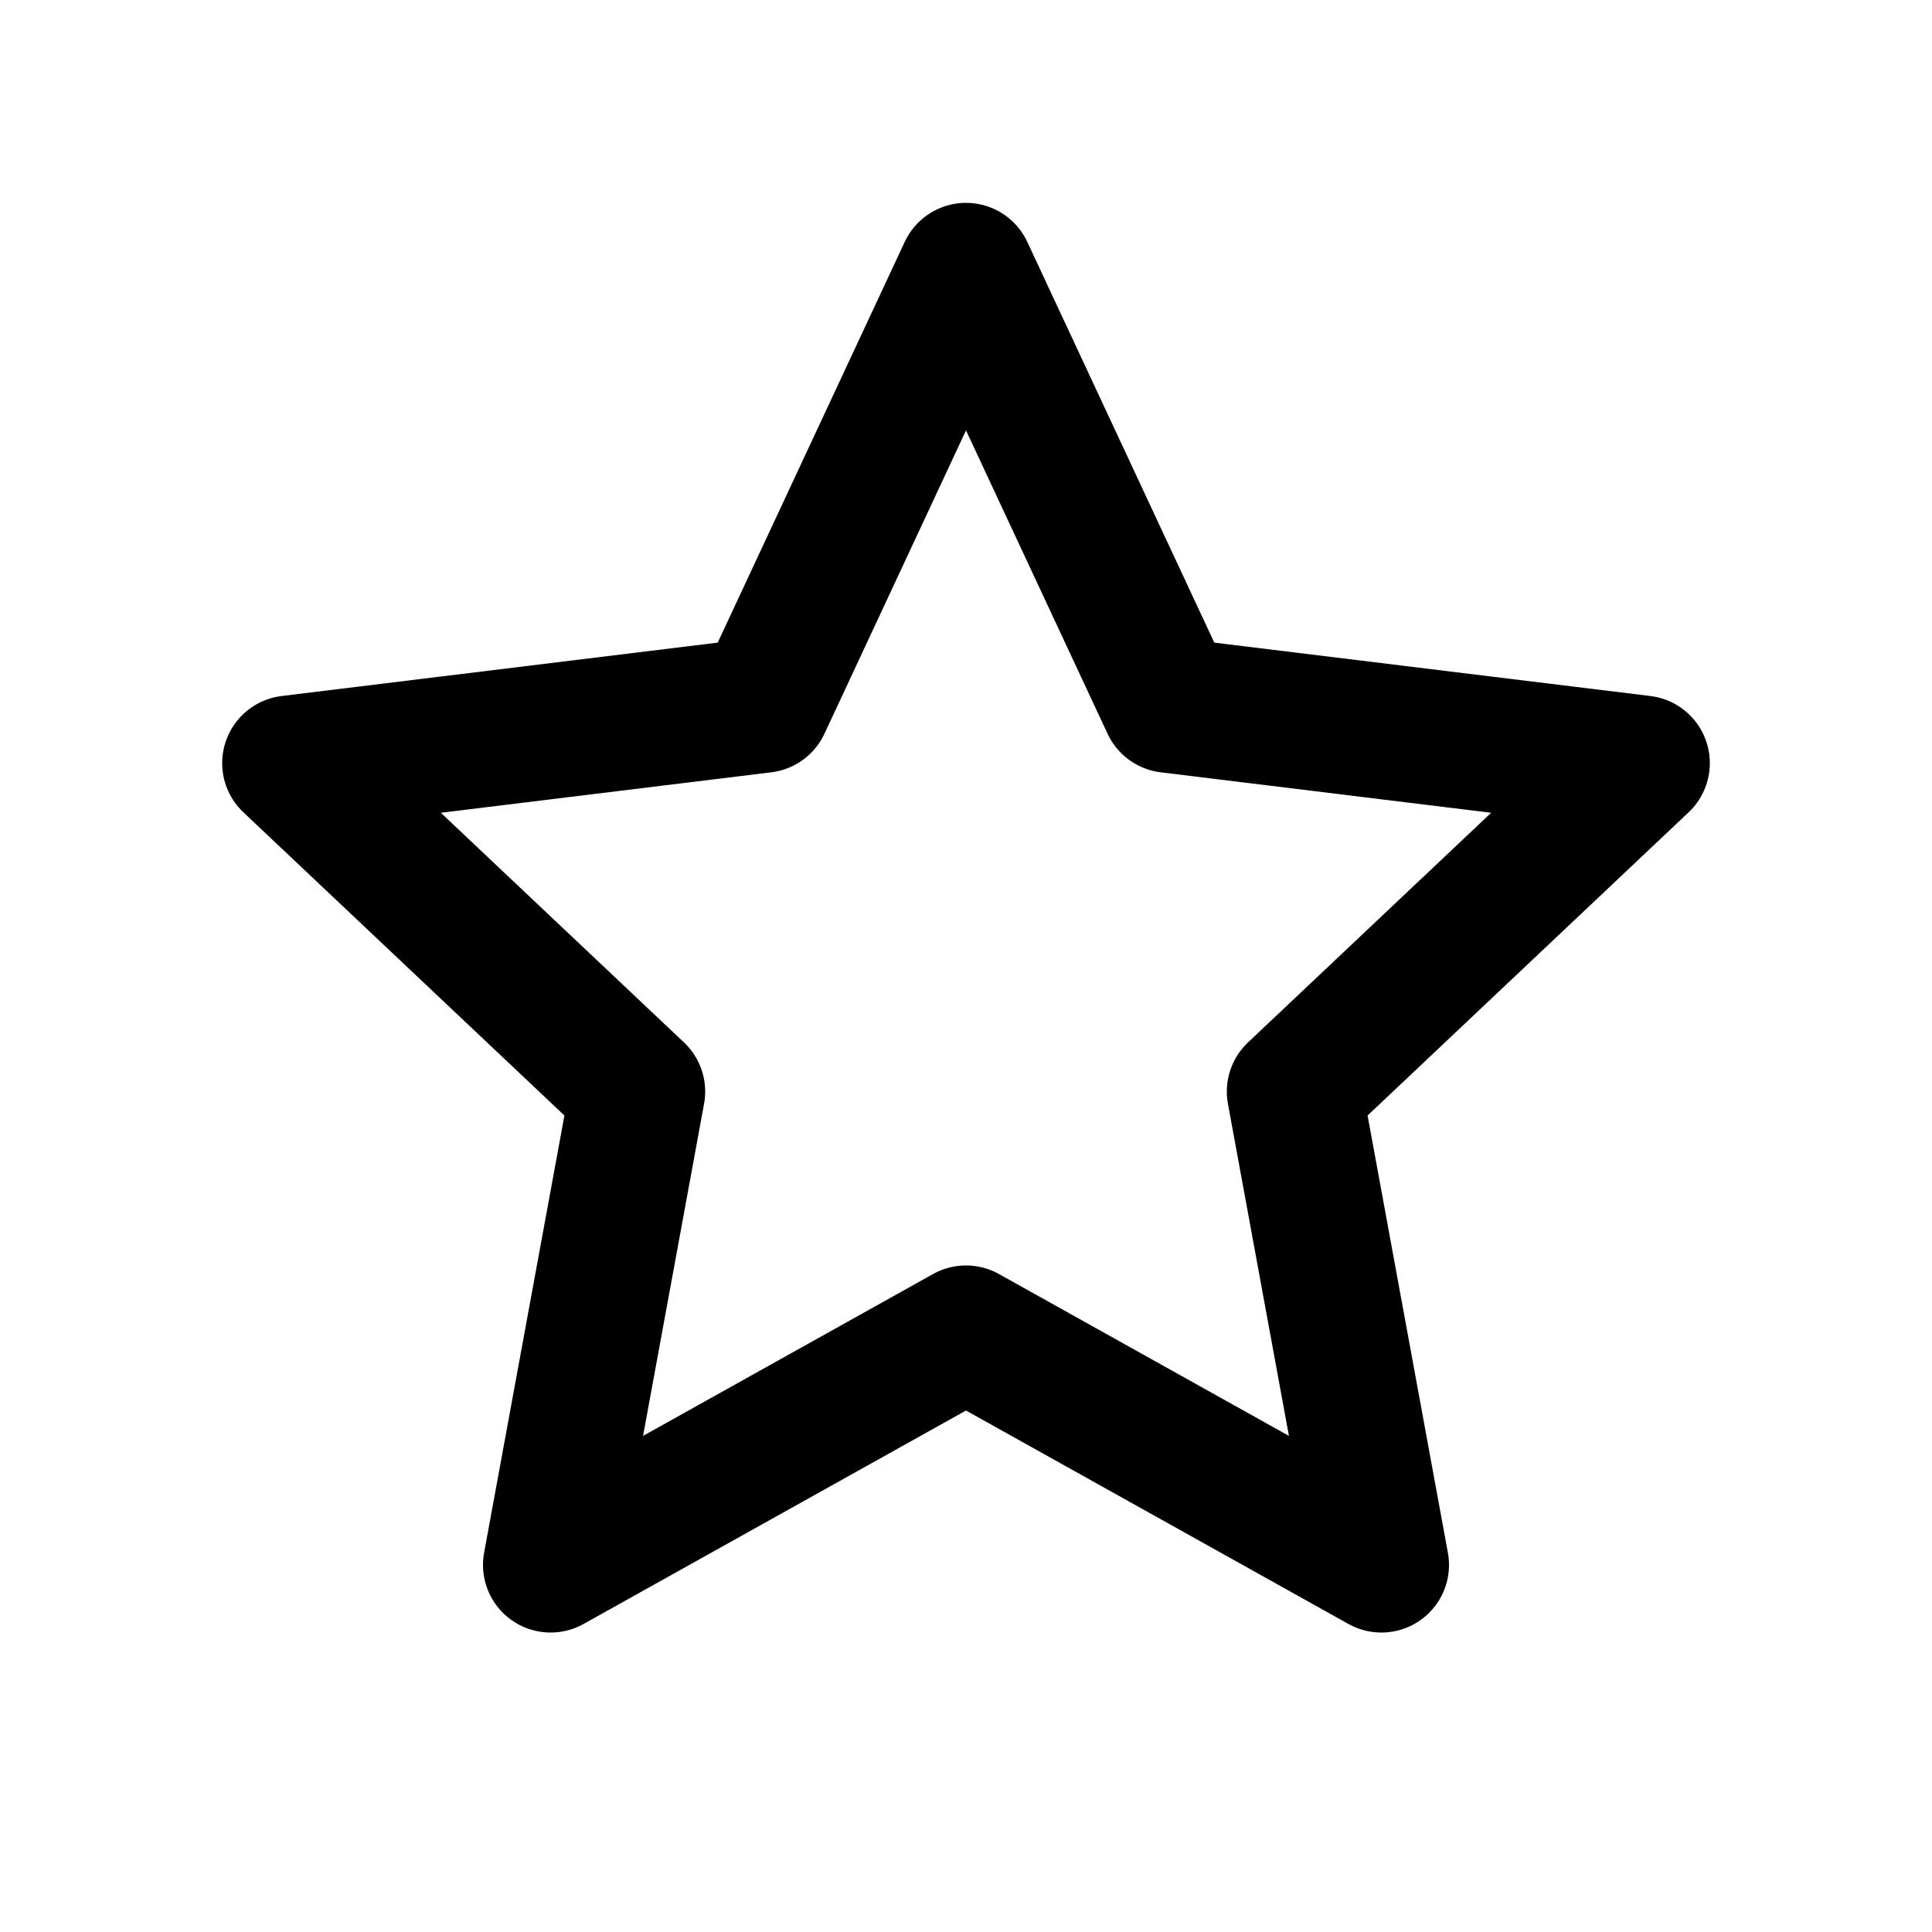
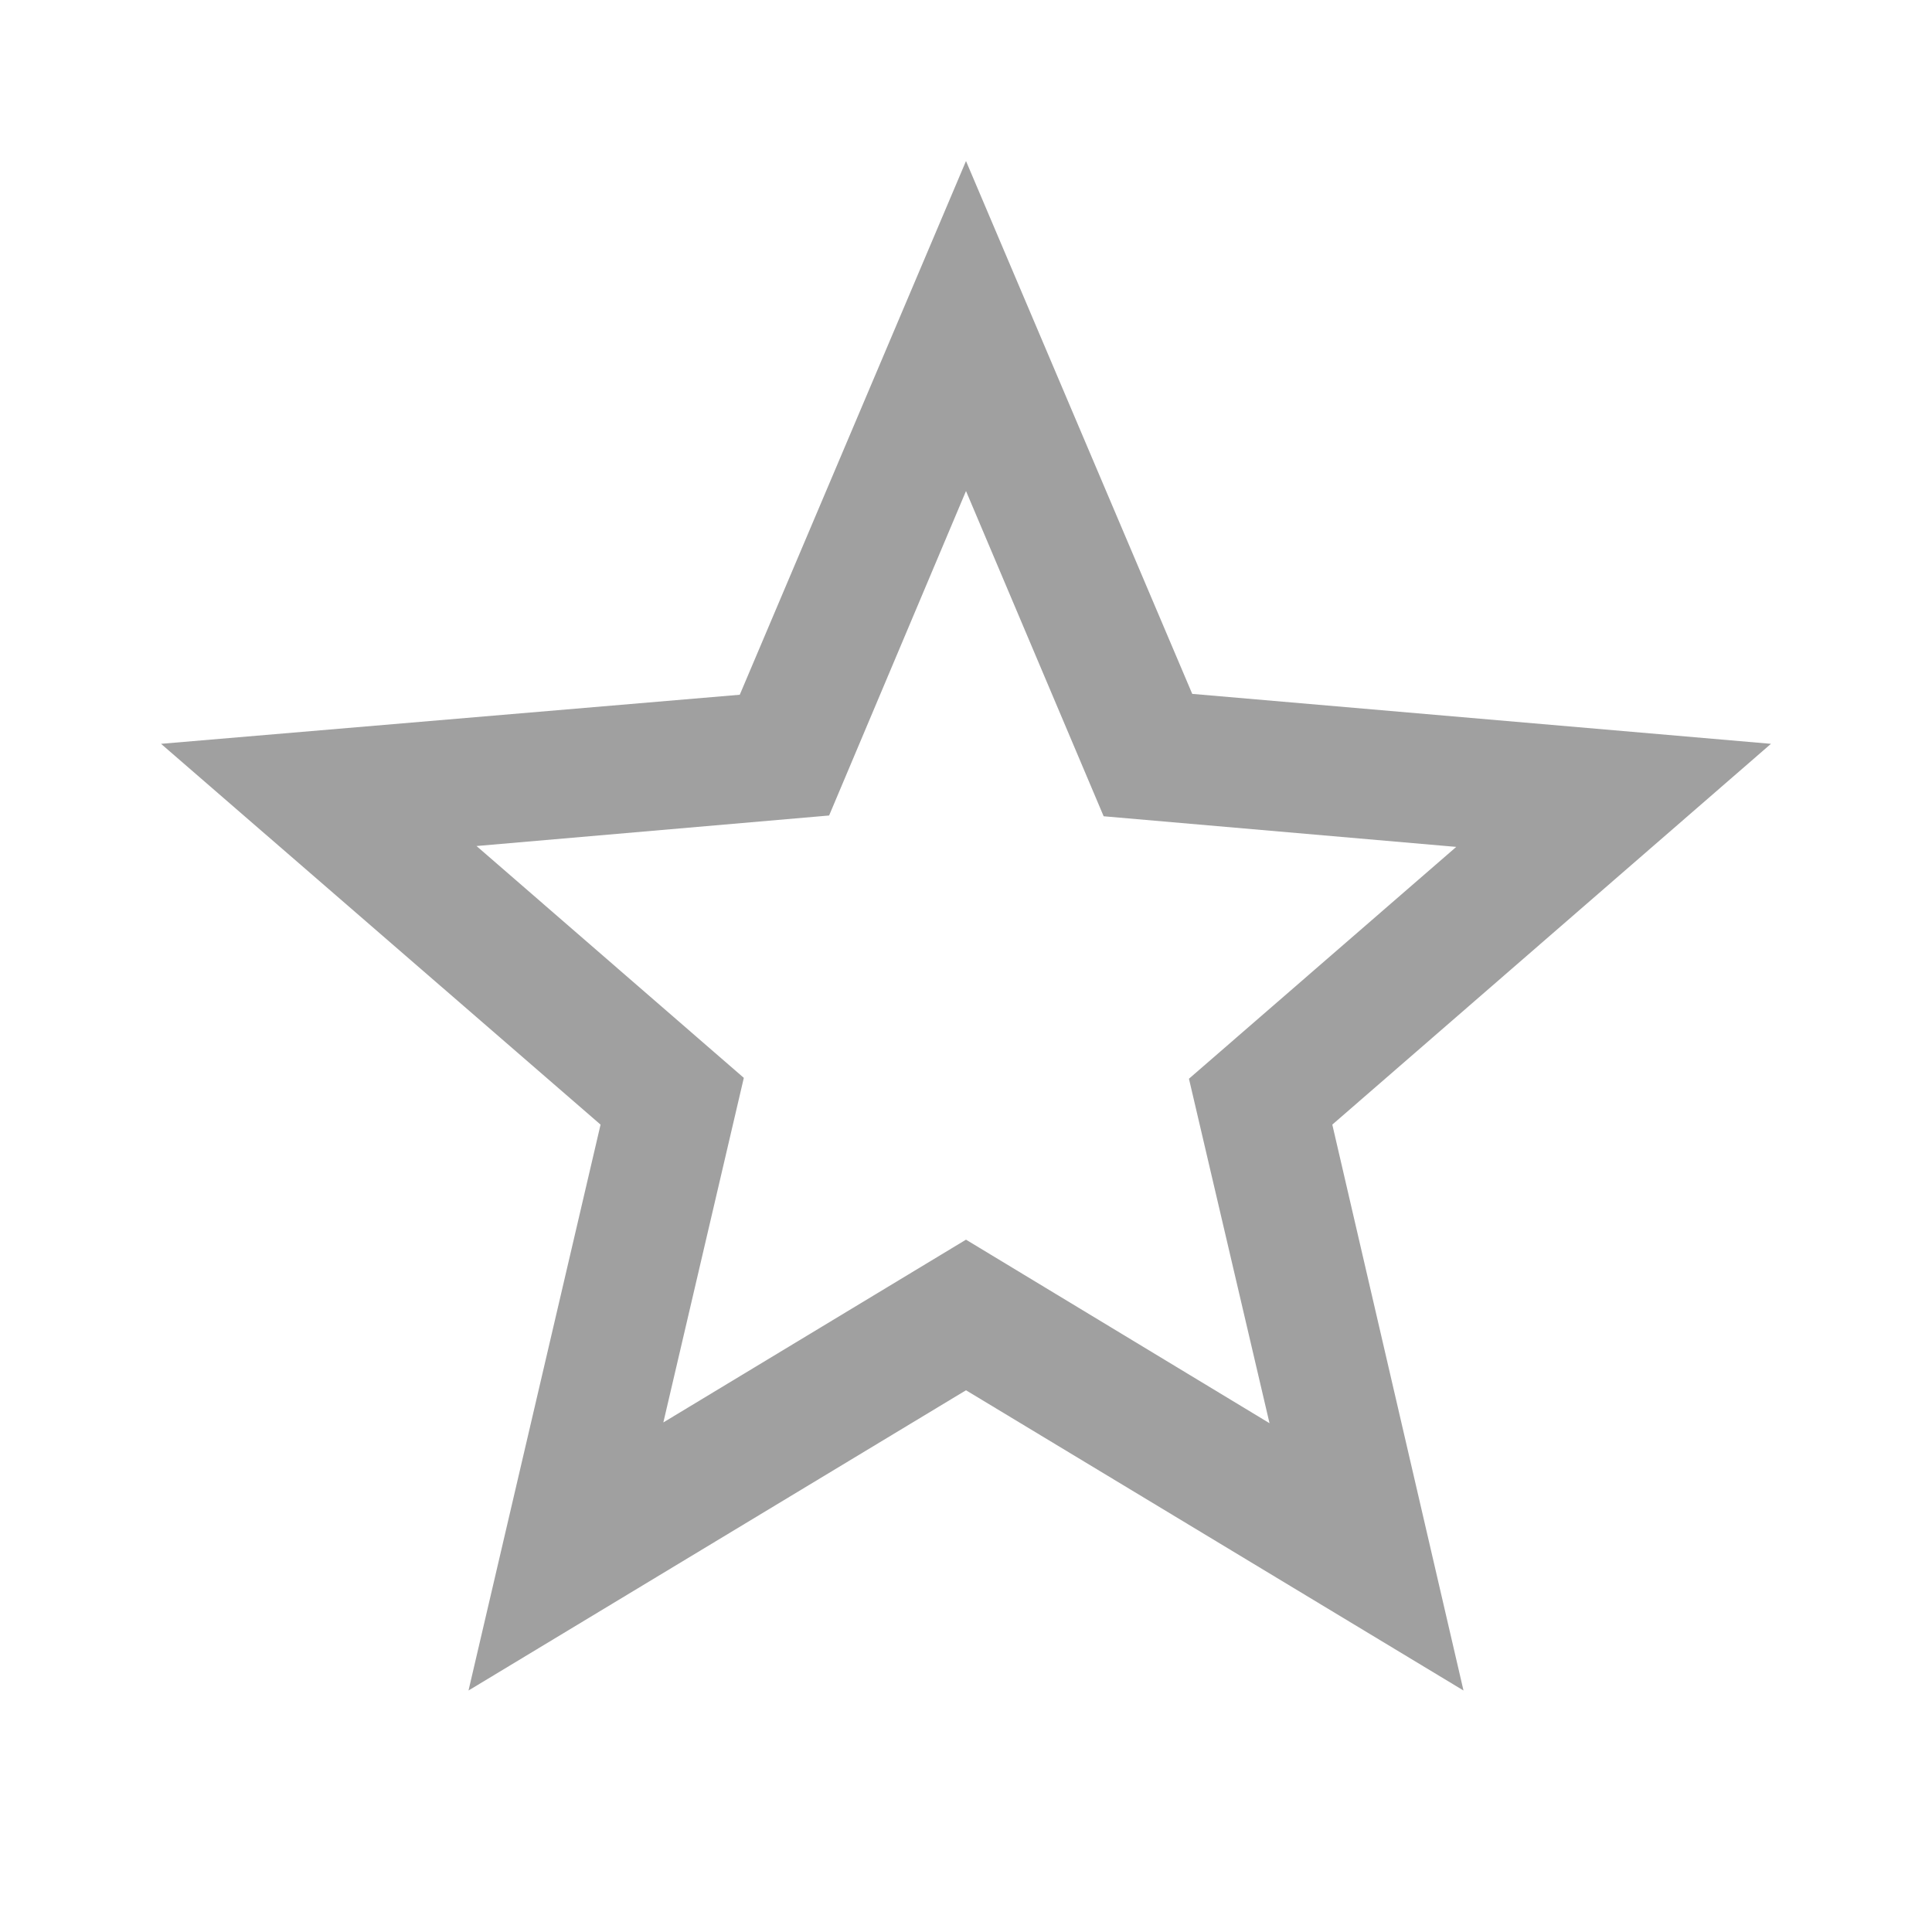
- <svg xmlns="http://www.w3.org/2000/svg" width="20" height="20" viewBox="0 0 20 20" fill="none">
-   <path d="M10 2.8L12.1 7.3L17 7.9L13.4 11.3L14.3 16.2L10 13.8L5.7 16.2L6.6 11.3L3 7.9L7.9 7.3L10 2.8Z" stroke="#000" stroke-width="1.4" stroke-linejoin="round" />
+ <svg xmlns="http://www.w3.org/2000/svg" preserveAspectRatio="none" overflow="visible" style="display: block;" width="20" height="20" viewBox="0 0 20 20" fill="none">
+   <g id="icon/star">
+     <path id="Vector" d="M18.333 7.7L12.342 7.183L10 1.667L7.658 7.192L1.667 7.7L6.217 11.642L4.85 17.5L10 14.392L15.15 17.5L13.792 11.642L18.333 7.7ZM10 12.833L6.867 14.725L7.7 11.158L4.933 8.758L8.583 8.442L10 5.083L11.425 8.45L15.075 8.767L12.308 11.167L13.142 14.733L10 12.833Z" fill="#A0A0A0" />
+   </g>
</svg>
